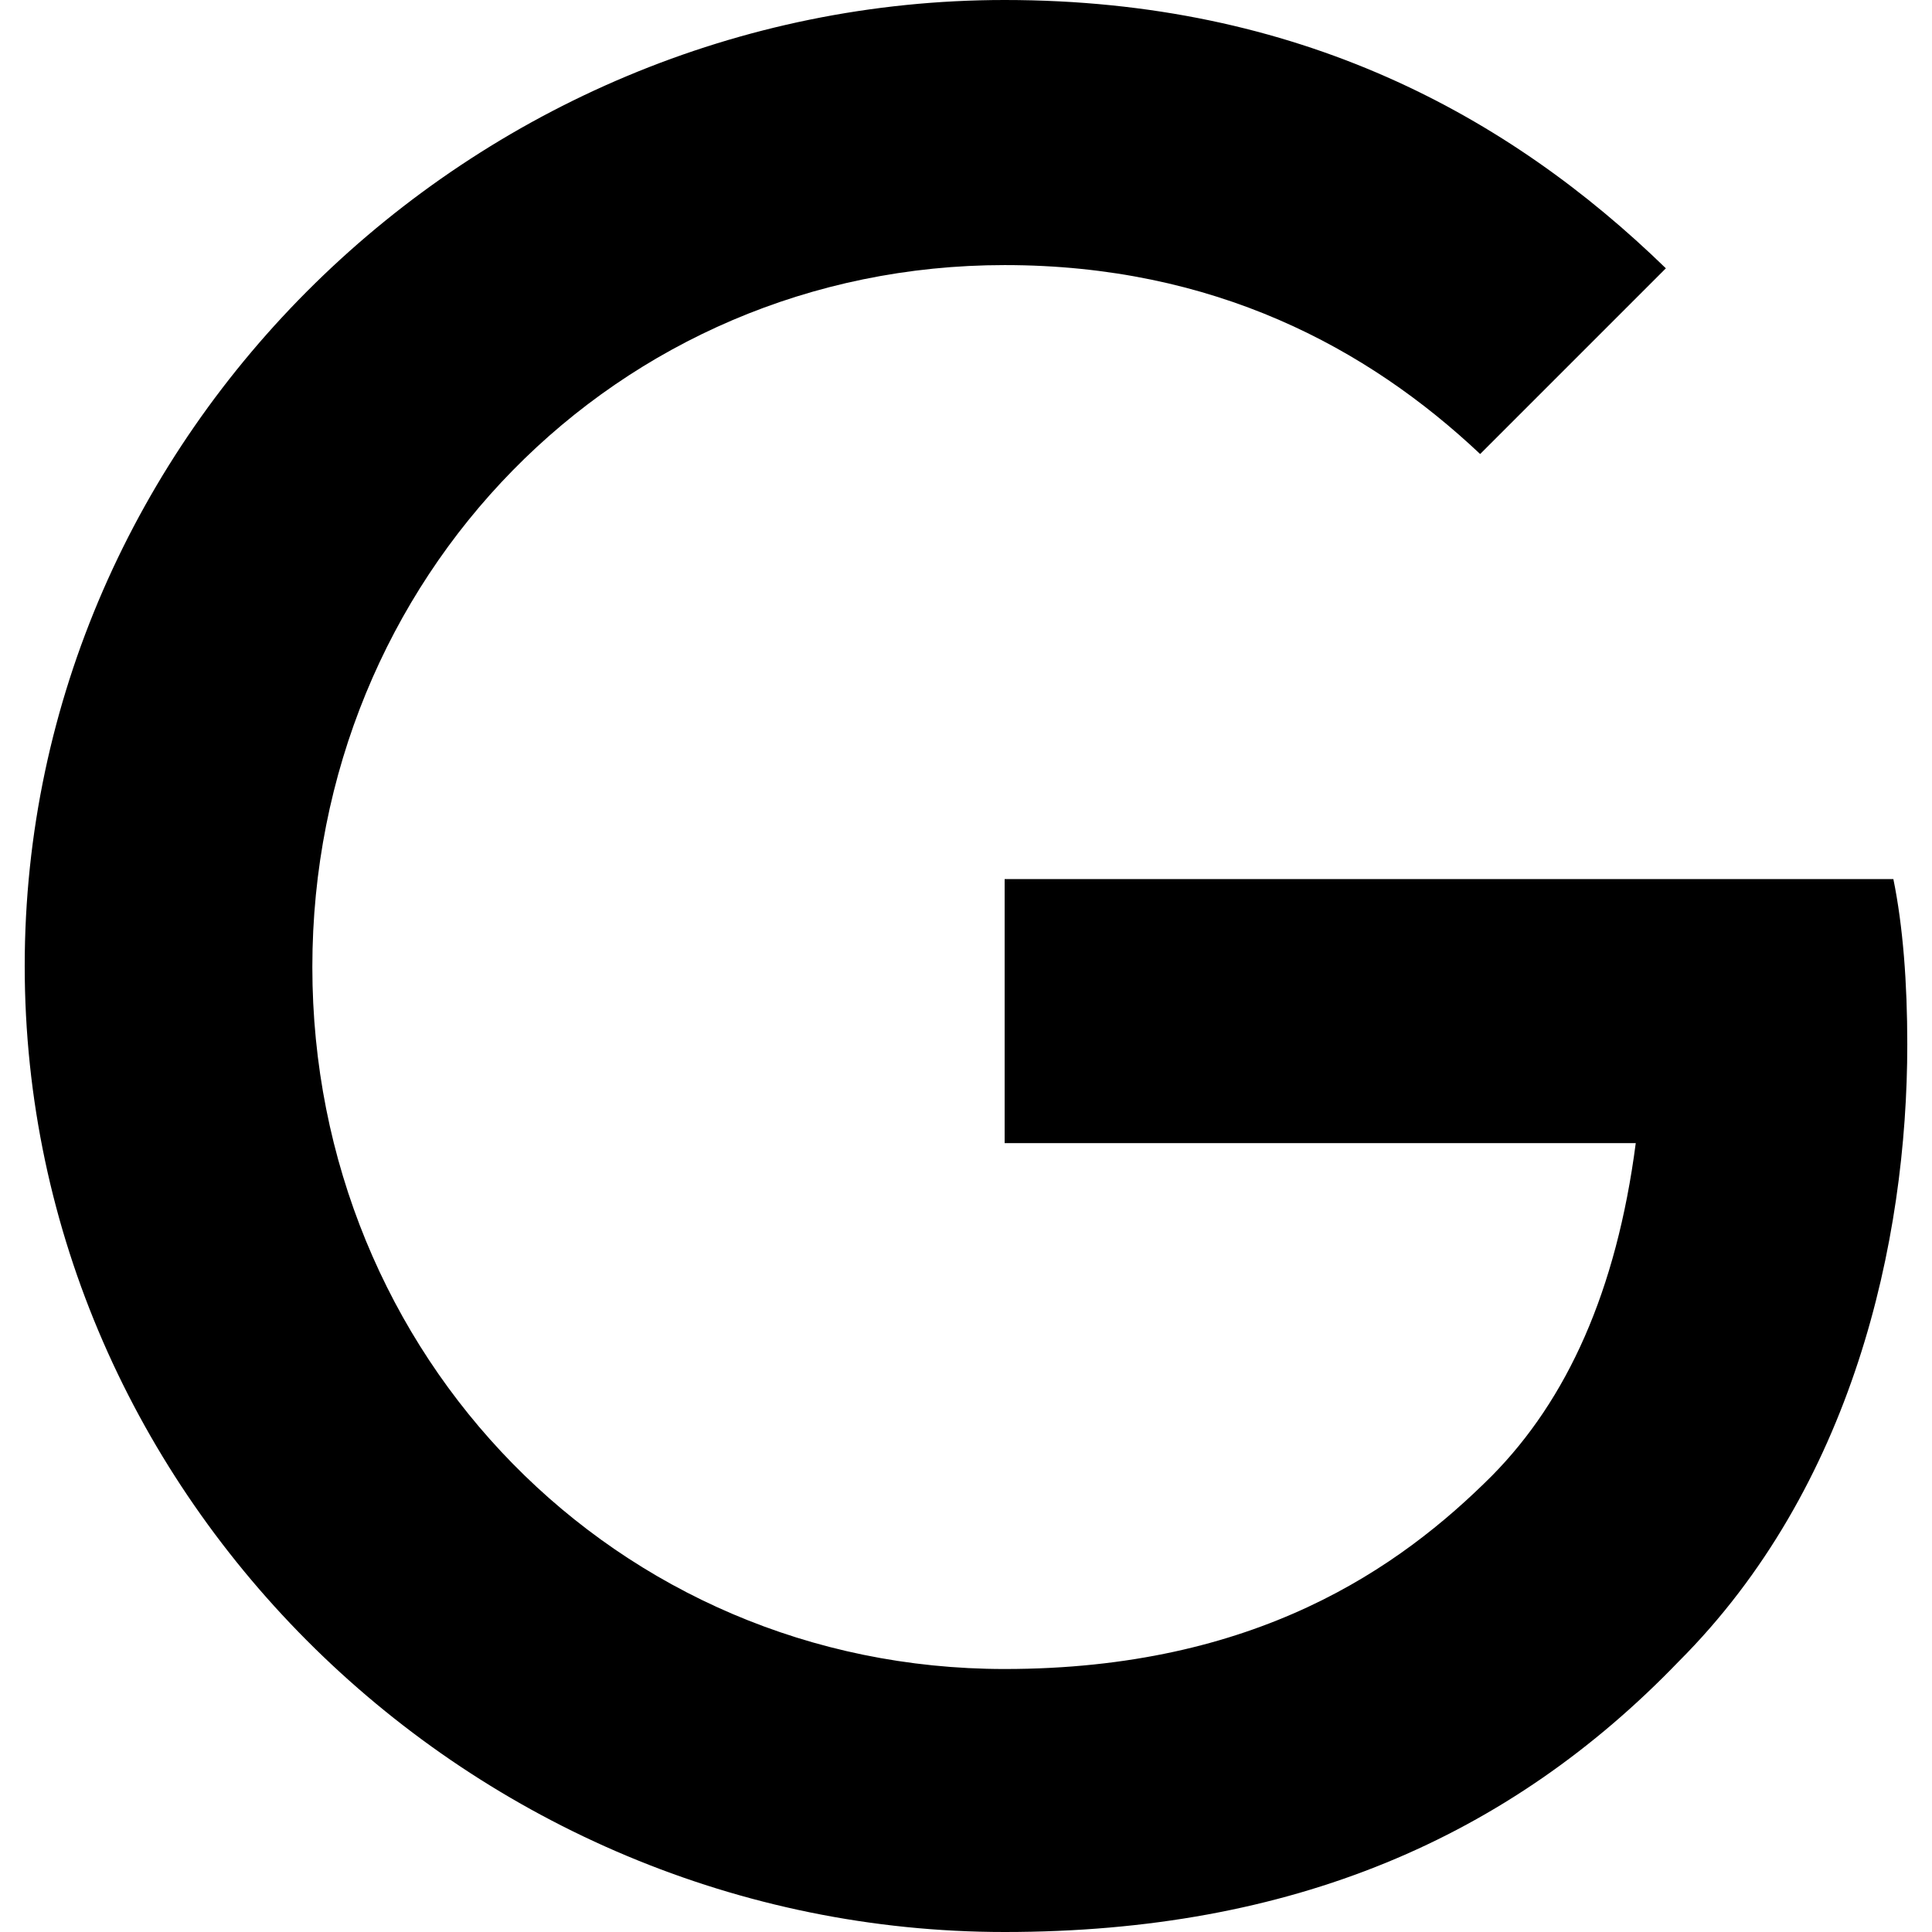
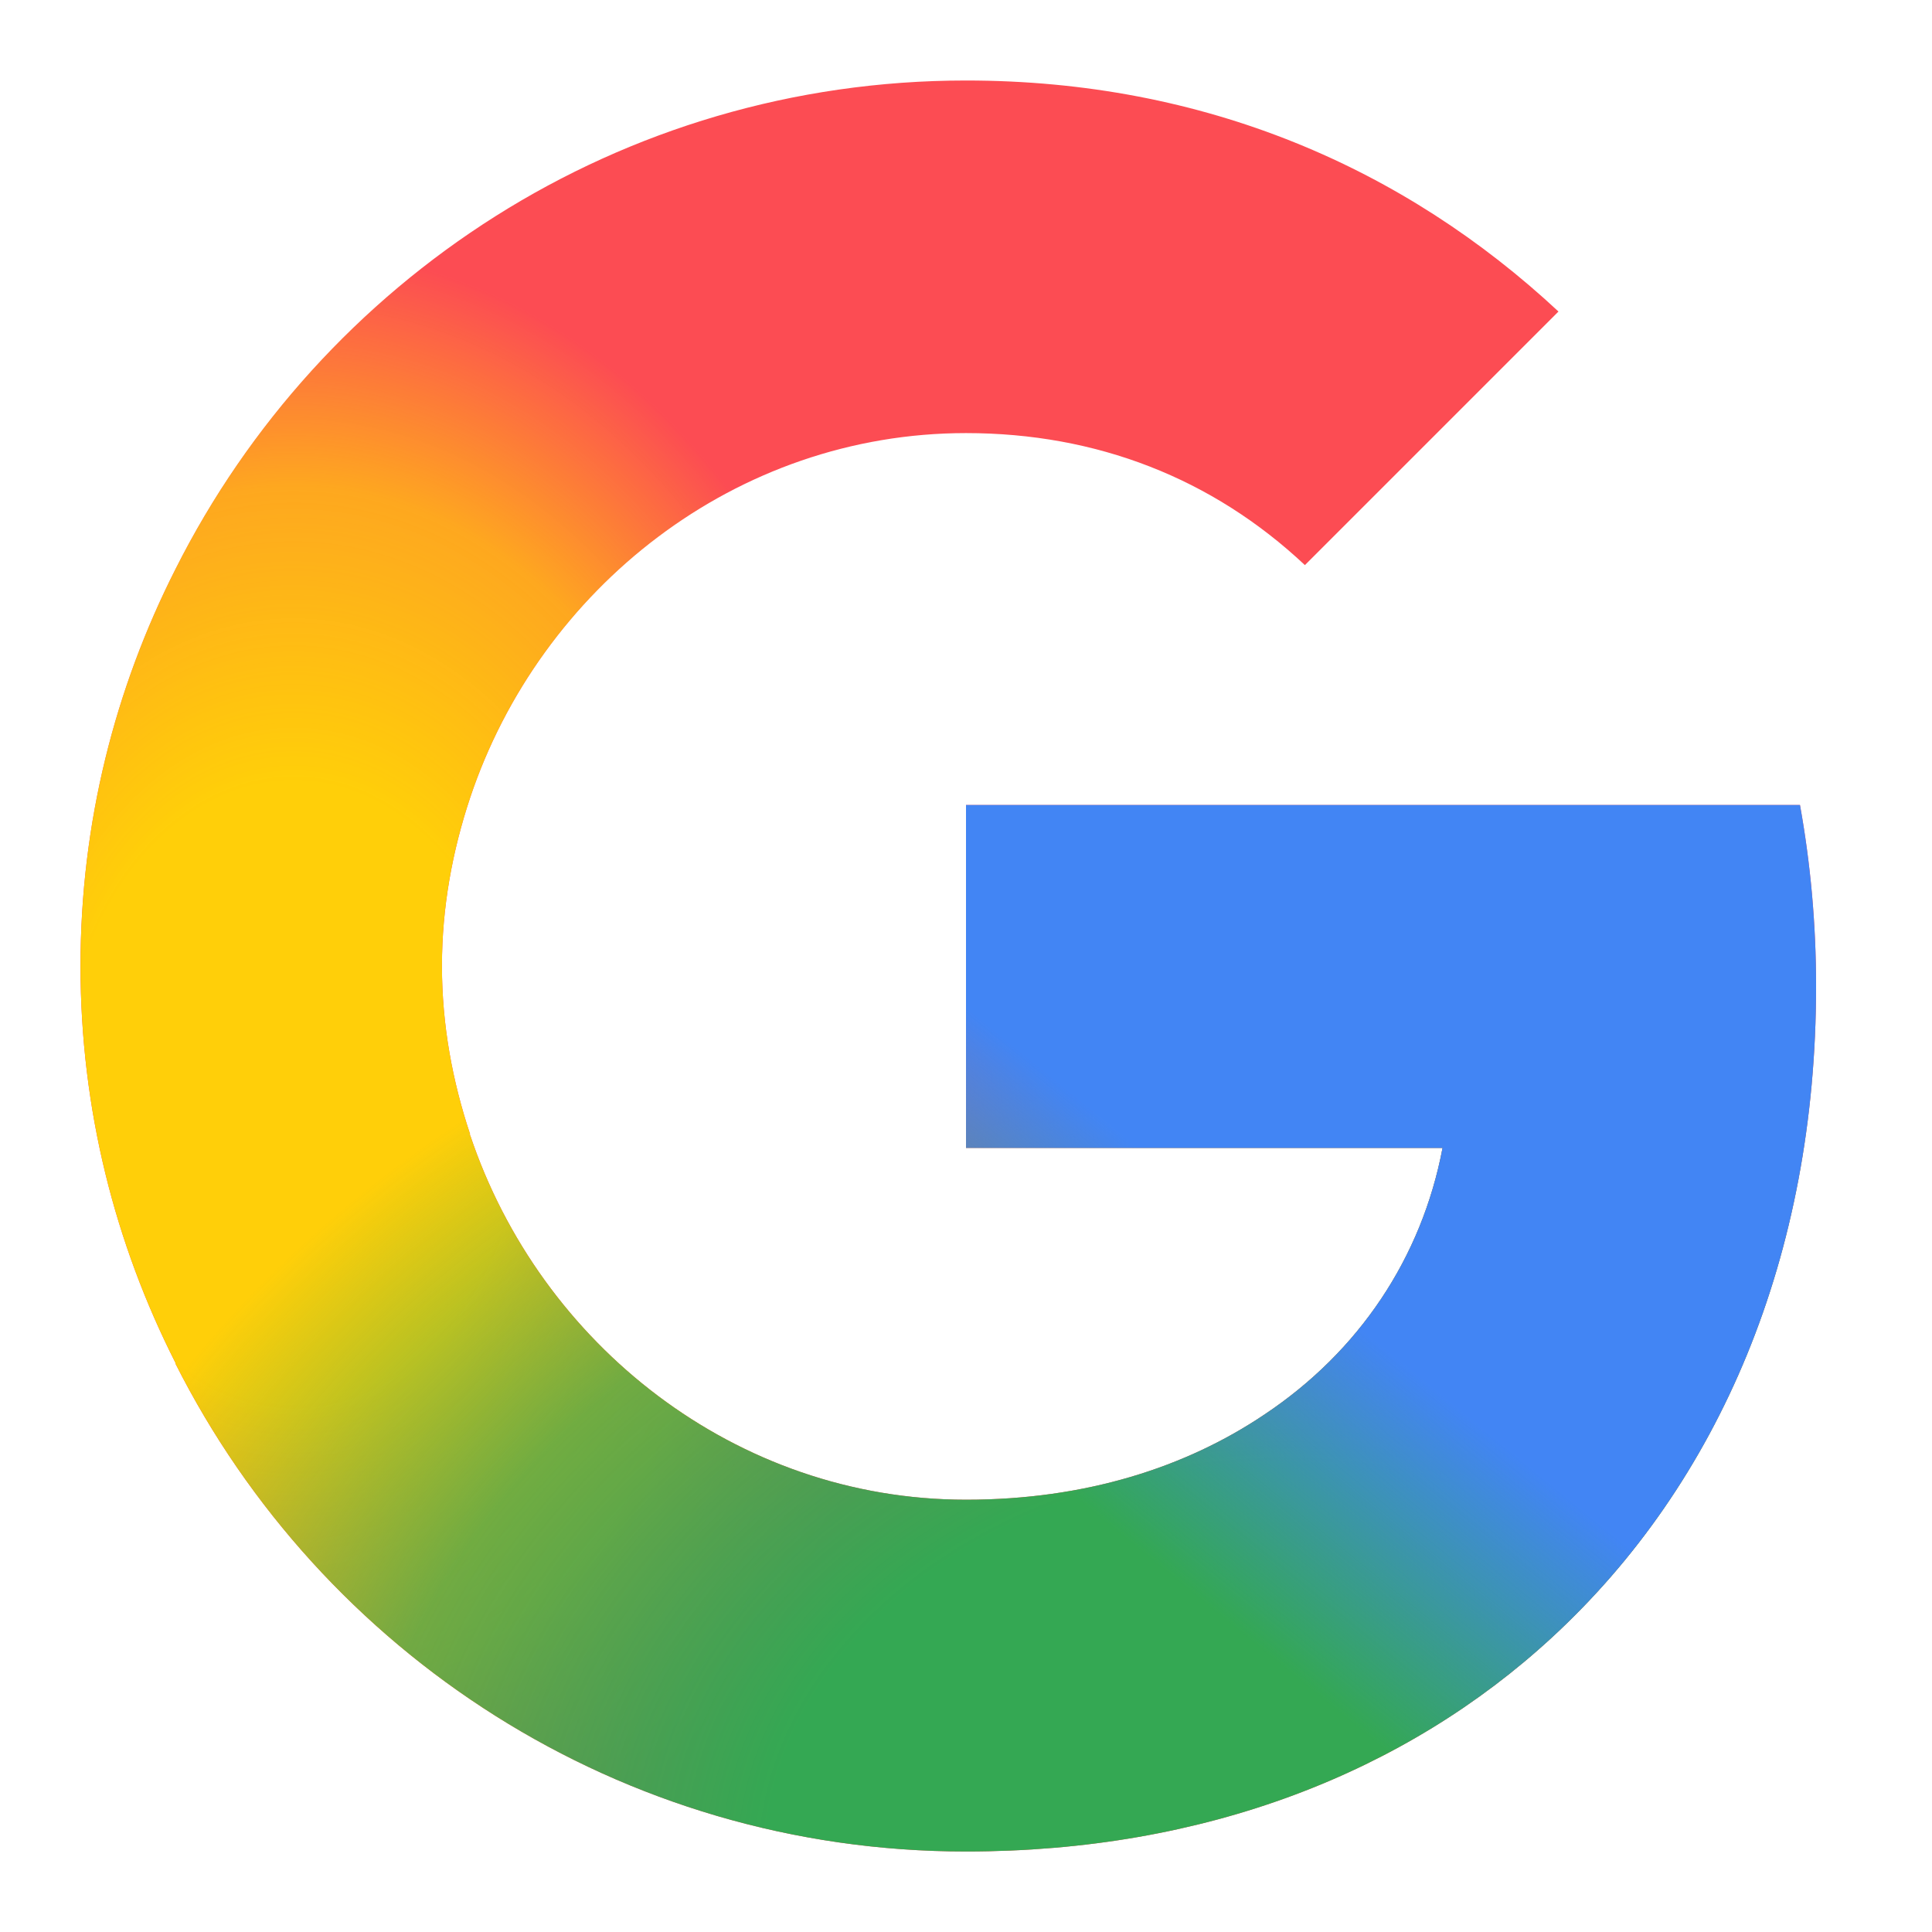
- <svg xmlns="http://www.w3.org/2000/svg" role="img" viewBox="0 0 24 24">
-   <path d="M12.48 10.92v3.28h7.84c-.24 1.84-.853 3.187-1.787 4.133-1.147 1.147-2.933 2.4-6.053 2.4-4.827 0-8.6-3.893-8.6-8.72s3.773-8.72 8.6-8.72c2.6 0 4.507 1.027 5.907 2.347l2.307-2.307C18.747 1.44 16.133 0 12.48 0 5.867 0 .307 5.387.307 12s5.56 12 12.173 12c3.573 0 6.267-1.173 8.373-3.36 2.16-2.16 2.84-5.213 2.84-7.667 0-.76-.053-1.467-.173-2.053H12.48z" />
+ <svg xmlns="http://www.w3.org/2000/svg" viewBox="0 0 24 24">
+   <defs>
+     <radialGradient id="prefix__b" cx="1.479" cy="12.788" fx="1.479" fy="12.788" r="9.655" gradientTransform="matrix(.8032 0 0 1.0842 2.459 -.293)" gradientUnits="userSpaceOnUse">
+       <stop offset=".368" stop-color="#ffcf09" />
+       <stop offset=".718" stop-color="#ffcf09" stop-opacity=".7" />
+       <stop offset="1" stop-color="#ffcf09" stop-opacity="0" />
+     </radialGradient>
+     <radialGradient id="prefix__c" cx="14.295" cy="23.291" fx="14.295" fy="23.291" r="11.878" gradientTransform="matrix(1.3272 0 0 1.0073 -3.434 -.672)" gradientUnits="userSpaceOnUse">
+       <stop offset=".383" stop-color="#34a853" />
+       <stop offset=".706" stop-color="#34a853" stop-opacity=".7" />
+       <stop offset="1" stop-color="#34a853" stop-opacity="0" />
+     </radialGradient>
+     <linearGradient id="prefix__d" x1="23.558" y1="6.286" x2="12.148" y2="20.299" gradientUnits="userSpaceOnUse">
+       <stop offset=".671" stop-color="#4285f4" />
+       <stop offset=".885" stop-color="#4285f4" stop-opacity="0" />
+     </linearGradient>
+     <clipPath id="prefix__a">
+       <path d="M22.36 10H12v4.26h5.92c-.26 1.37-1.04 2.53-2.21 3.31-.98.66-2.23 1.06-3.71 1.06-2.86 0-5.29-1.93-6.16-4.53h-.013l.013-.01c-.22-.66-.35-1.36-.35-2.09s.13-1.43.35-2.09c.87-2.6 3.3-4.53 6.16-4.53 1.62 0 3.06.56 4.21 1.64l3.15-3.15C17.45 2.09 14.97 1 12 1 7.7 1 3.99 3.47 2.18 7.07 1.43 8.55 1 10.22 1 12s.43 3.45 1.18 4.93v.01C3.99 20.53 7.7 23 12 23c2.97 0 5.46-.98 7.28-2.66 2.08-1.92 3.28-4.74 3.28-8.09 0-.78-.07-1.53-.2-2.25z" fill="none" />
+     </clipPath>
+   </defs>
+   <path d="M22.36 10H12v4.26h5.92c-.26 1.37-1.04 2.53-2.21 3.31-.98.66-2.23 1.06-3.71 1.06-2.86 0-5.29-1.93-6.16-4.53h-.013l.013-.01c-.22-.66-.35-1.36-.35-2.09s.13-1.43.35-2.09c.87-2.6 3.3-4.53 6.16-4.53 1.62 0 3.06.56 4.21 1.64l3.15-3.15C17.45 2.09 14.97 1 12 1 7.7 1 3.99 3.47 2.18 7.07 1.43 8.55 1 10.22 1 12s.43 3.45 1.18 4.93v.01C3.99 20.53 7.7 23 12 23c2.97 0 5.46-.98 7.28-2.66 2.08-1.92 3.28-4.74 3.28-8.09 0-.78-.07-1.53-.2-2.25z" fill="#fc4c53" />
+   <g clip-path="url(#prefix__a)">
+     <ellipse cx="3.646" cy="13.572" rx="7.755" ry="10.469" fill="url(#prefix__b)" />
+     <ellipse cx="15.538" cy="22.789" rx="15.765" ry="11.965" transform="rotate(-7.12 15.539 22.789)" fill="url(#prefix__c)" />
+     <path fill="url(#prefix__d)" d="M11.105 8.28l.491 5.596.623 3.747 7.362 6.848 8.607-15.897-17.083-.294z" />
+   </g>
</svg>
